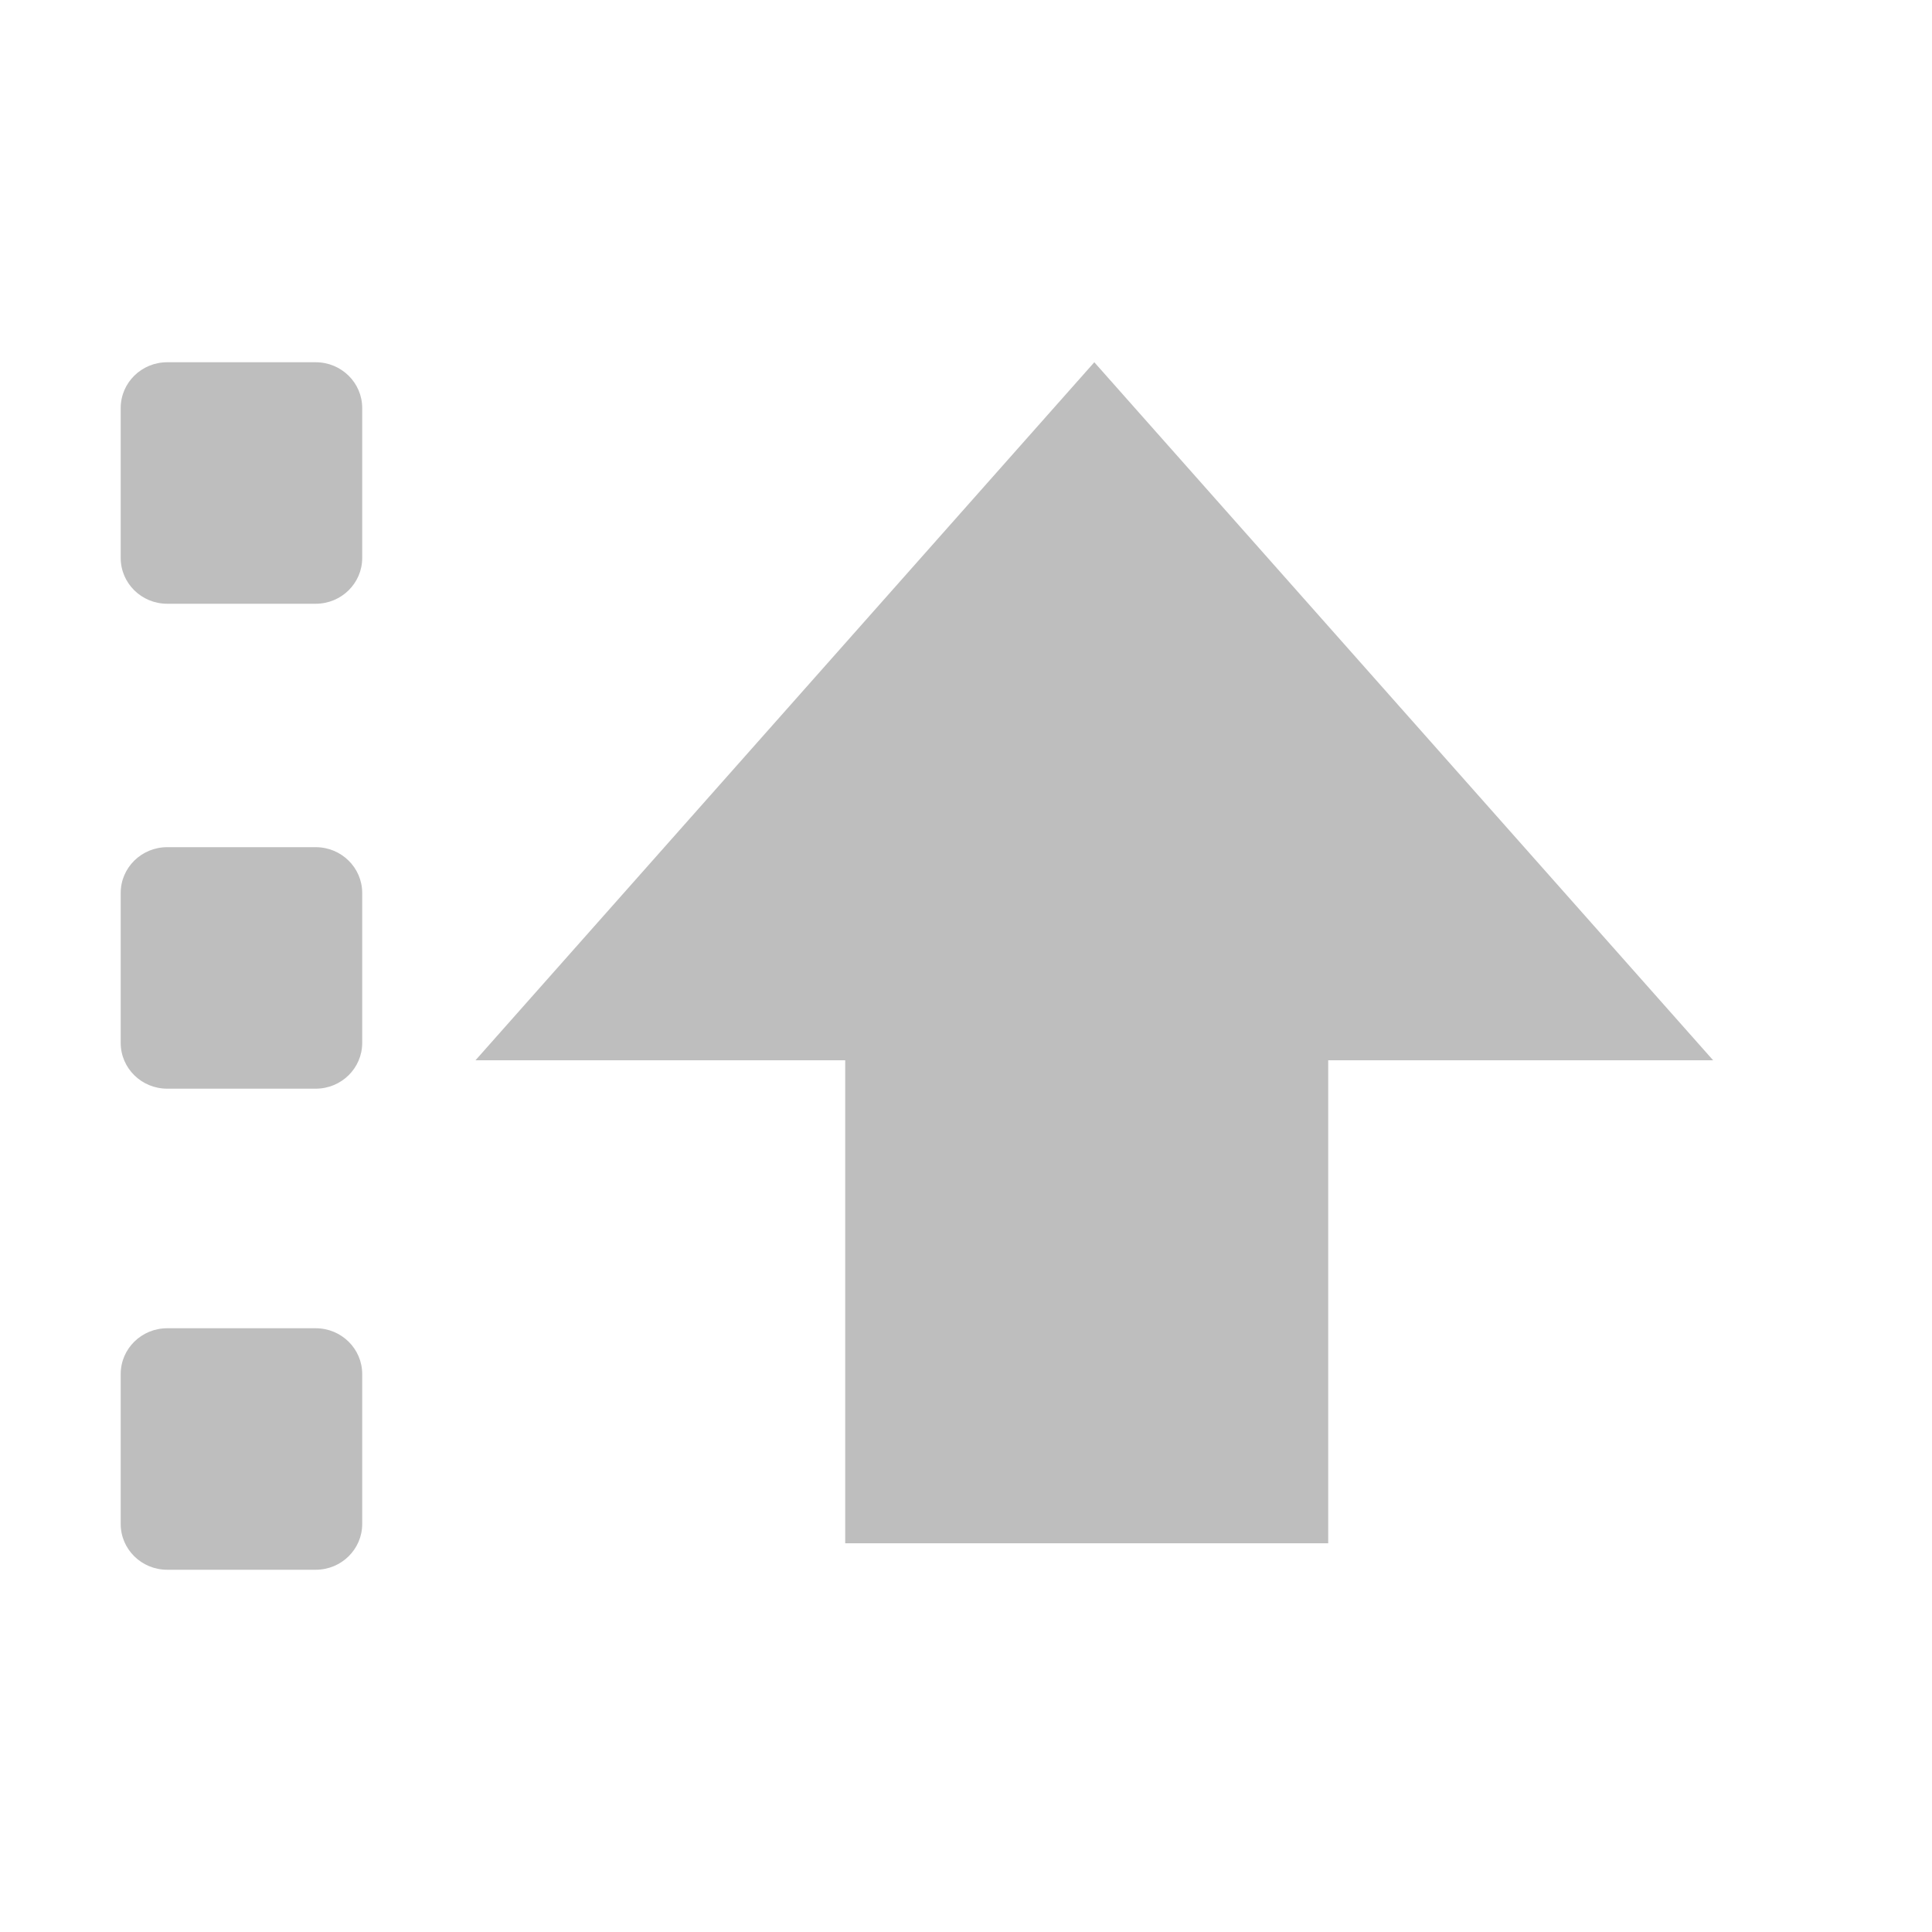
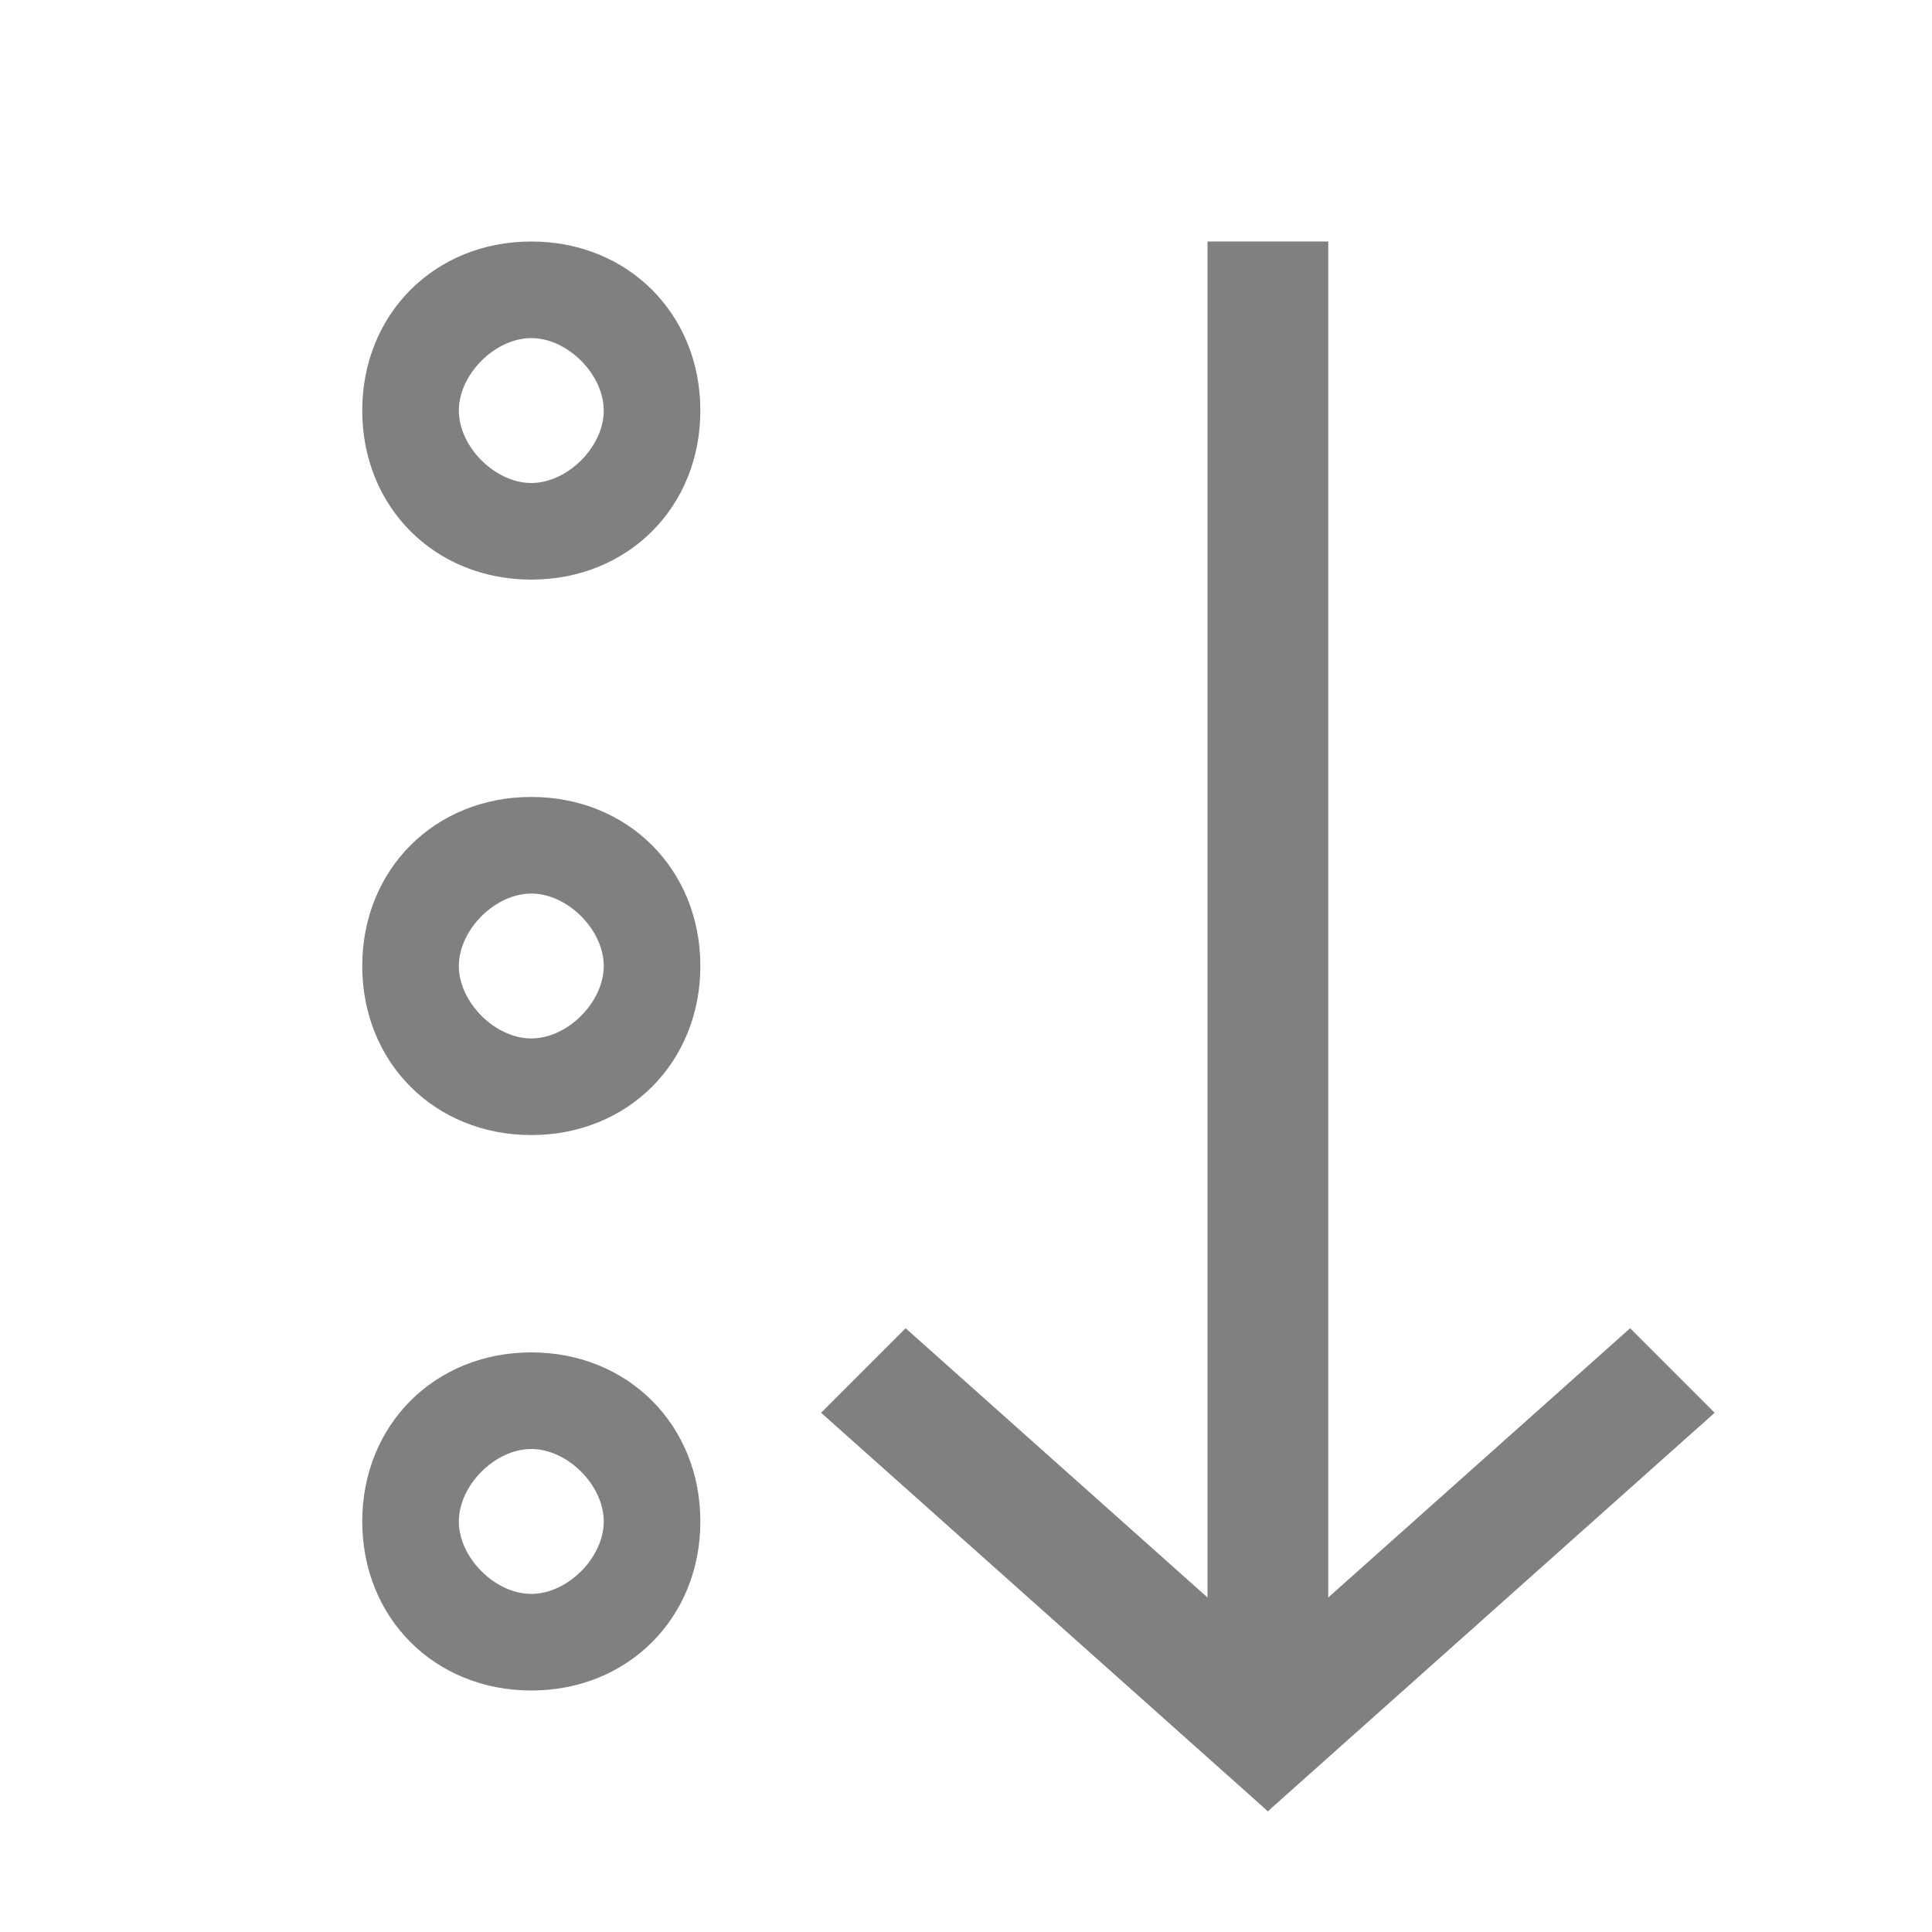
- <svg xmlns="http://www.w3.org/2000/svg" height="16" id="svg7384" version="1.1" width="16">
-   <defs id="defs7386" />
-   <g id="layer9" style="display:inline" transform="translate(-221.0004,-867)" />
-   <g id="layer10" style="display:inline" transform="translate(-221.0004,-867)" />
-   <g id="layer11" transform="translate(-221.0004,-867)" />
-   <g id="layer13" style="display:inline" transform="translate(-221.0004,-867)" />
-   <g id="layer14" transform="translate(-221.0004,-867)" />
-   <g id="layer15" style="display:inline" transform="translate(-221.0004,-867)" />
-   <g id="g71291" style="display:inline" transform="translate(-221.0004,-867)" />
-   <g id="g4953" style="display:inline" transform="translate(-221.0004,-867)" />
-   <g id="layer12" style="display:inline" transform="translate(-221.0004,-867)">
-     <rect height="2" id="rect20781" rx="0.385" ry="0.379" style="color:#000000;fill:#bebebe;fill-opacity:1;fill-rule:nonzero;stroke:none;stroke-width:1;marker:none;visibility:visible;display:inline;overflow:visible;enable-background:new" width="2" x="222" y="870" />
-     <rect height="2" id="rect20783" rx="0.385" ry="0.379" style="color:#000000;fill:#bebebe;fill-opacity:1;fill-rule:nonzero;stroke:none;stroke-width:1;marker:none;visibility:visible;display:inline;overflow:visible;enable-background:new" width="2" x="222" y="874.016" />
-     <rect height="2" id="rect20785" rx="0.385" ry="0.379" style="color:#000000;fill:#bebebe;fill-opacity:1;fill-rule:nonzero;stroke:none;stroke-width:1;marker:none;visibility:visible;display:inline;overflow:visible;enable-background:new" width="2" x="222" y="878" />
-     <path d="m 228,879.781 0,-4 -3.062,0 5.125,-5.781 5.125,5.781 -3.188,0 0,4 z" id="path20787" style="color:#000000;fill:#bebebe;fill-opacity:1;stroke:none;stroke-width:2;marker:none;visibility:visible;display:inline;overflow:visible;enable-background:new" />
-   </g>
+ <svg xmlns="http://www.w3.org/2000/svg" version="1.1" id="gtk-sort-ascending" x="0px" y="0px" viewBox="0 0 16 16" style="enable-background:new 0 0 16 16;" xml:space="preserve">
+   <style type="text/css">
+ 	.st0{fill:#808080;}
+ </style>
+   <rect x="10" y="2" class="st0" width="1" height="12" />
+   <polygon class="st0" points="7.5,11 6.8,11.7 10.5,15 11.2,14.3 " />
+   <polygon class="st0" points="13.5,11 14.2,11.7 10.5,15 9.8,14.3 " />
+   <path class="st0" d="M4.4,4.8C3.6,4.8,3,4.2,3,3.4S3.6,2,4.4,2s1.4,0.6,1.4,1.4S5.2,4.8,4.4,4.8L4.4,4.8z M4.4,2.8  c-0.3,0-0.6,0.3-0.6,0.6S4.1,4,4.4,4S5,3.7,5,3.4l0,0C5,3.1,4.7,2.8,4.4,2.8L4.4,2.8z" />
+   <path class="st0" d="M4.4,9.4C3.6,9.4,3,8.8,3,8s0.6-1.4,1.4-1.4S5.8,7.2,5.8,8l0,0C5.8,8.8,5.2,9.4,4.4,9.4z M4.4,7.4  C4.1,7.4,3.8,7.7,3.8,8s0.3,0.6,0.6,0.6S5,8.3,5,8S4.7,7.4,4.4,7.4z" />
+   <path class="st0" d="M4.4,14C3.6,14,3,13.4,3,12.6c0-0.8,0.6-1.4,1.4-1.4s1.4,0.6,1.4,1.4l0,0C5.8,13.4,5.2,14,4.4,14z M4.4,12  c-0.3,0-0.6,0.3-0.6,0.6s0.3,0.6,0.6,0.6S5,12.9,5,12.6C5,12.3,4.7,12,4.4,12L4.4,12z" />
</svg>
